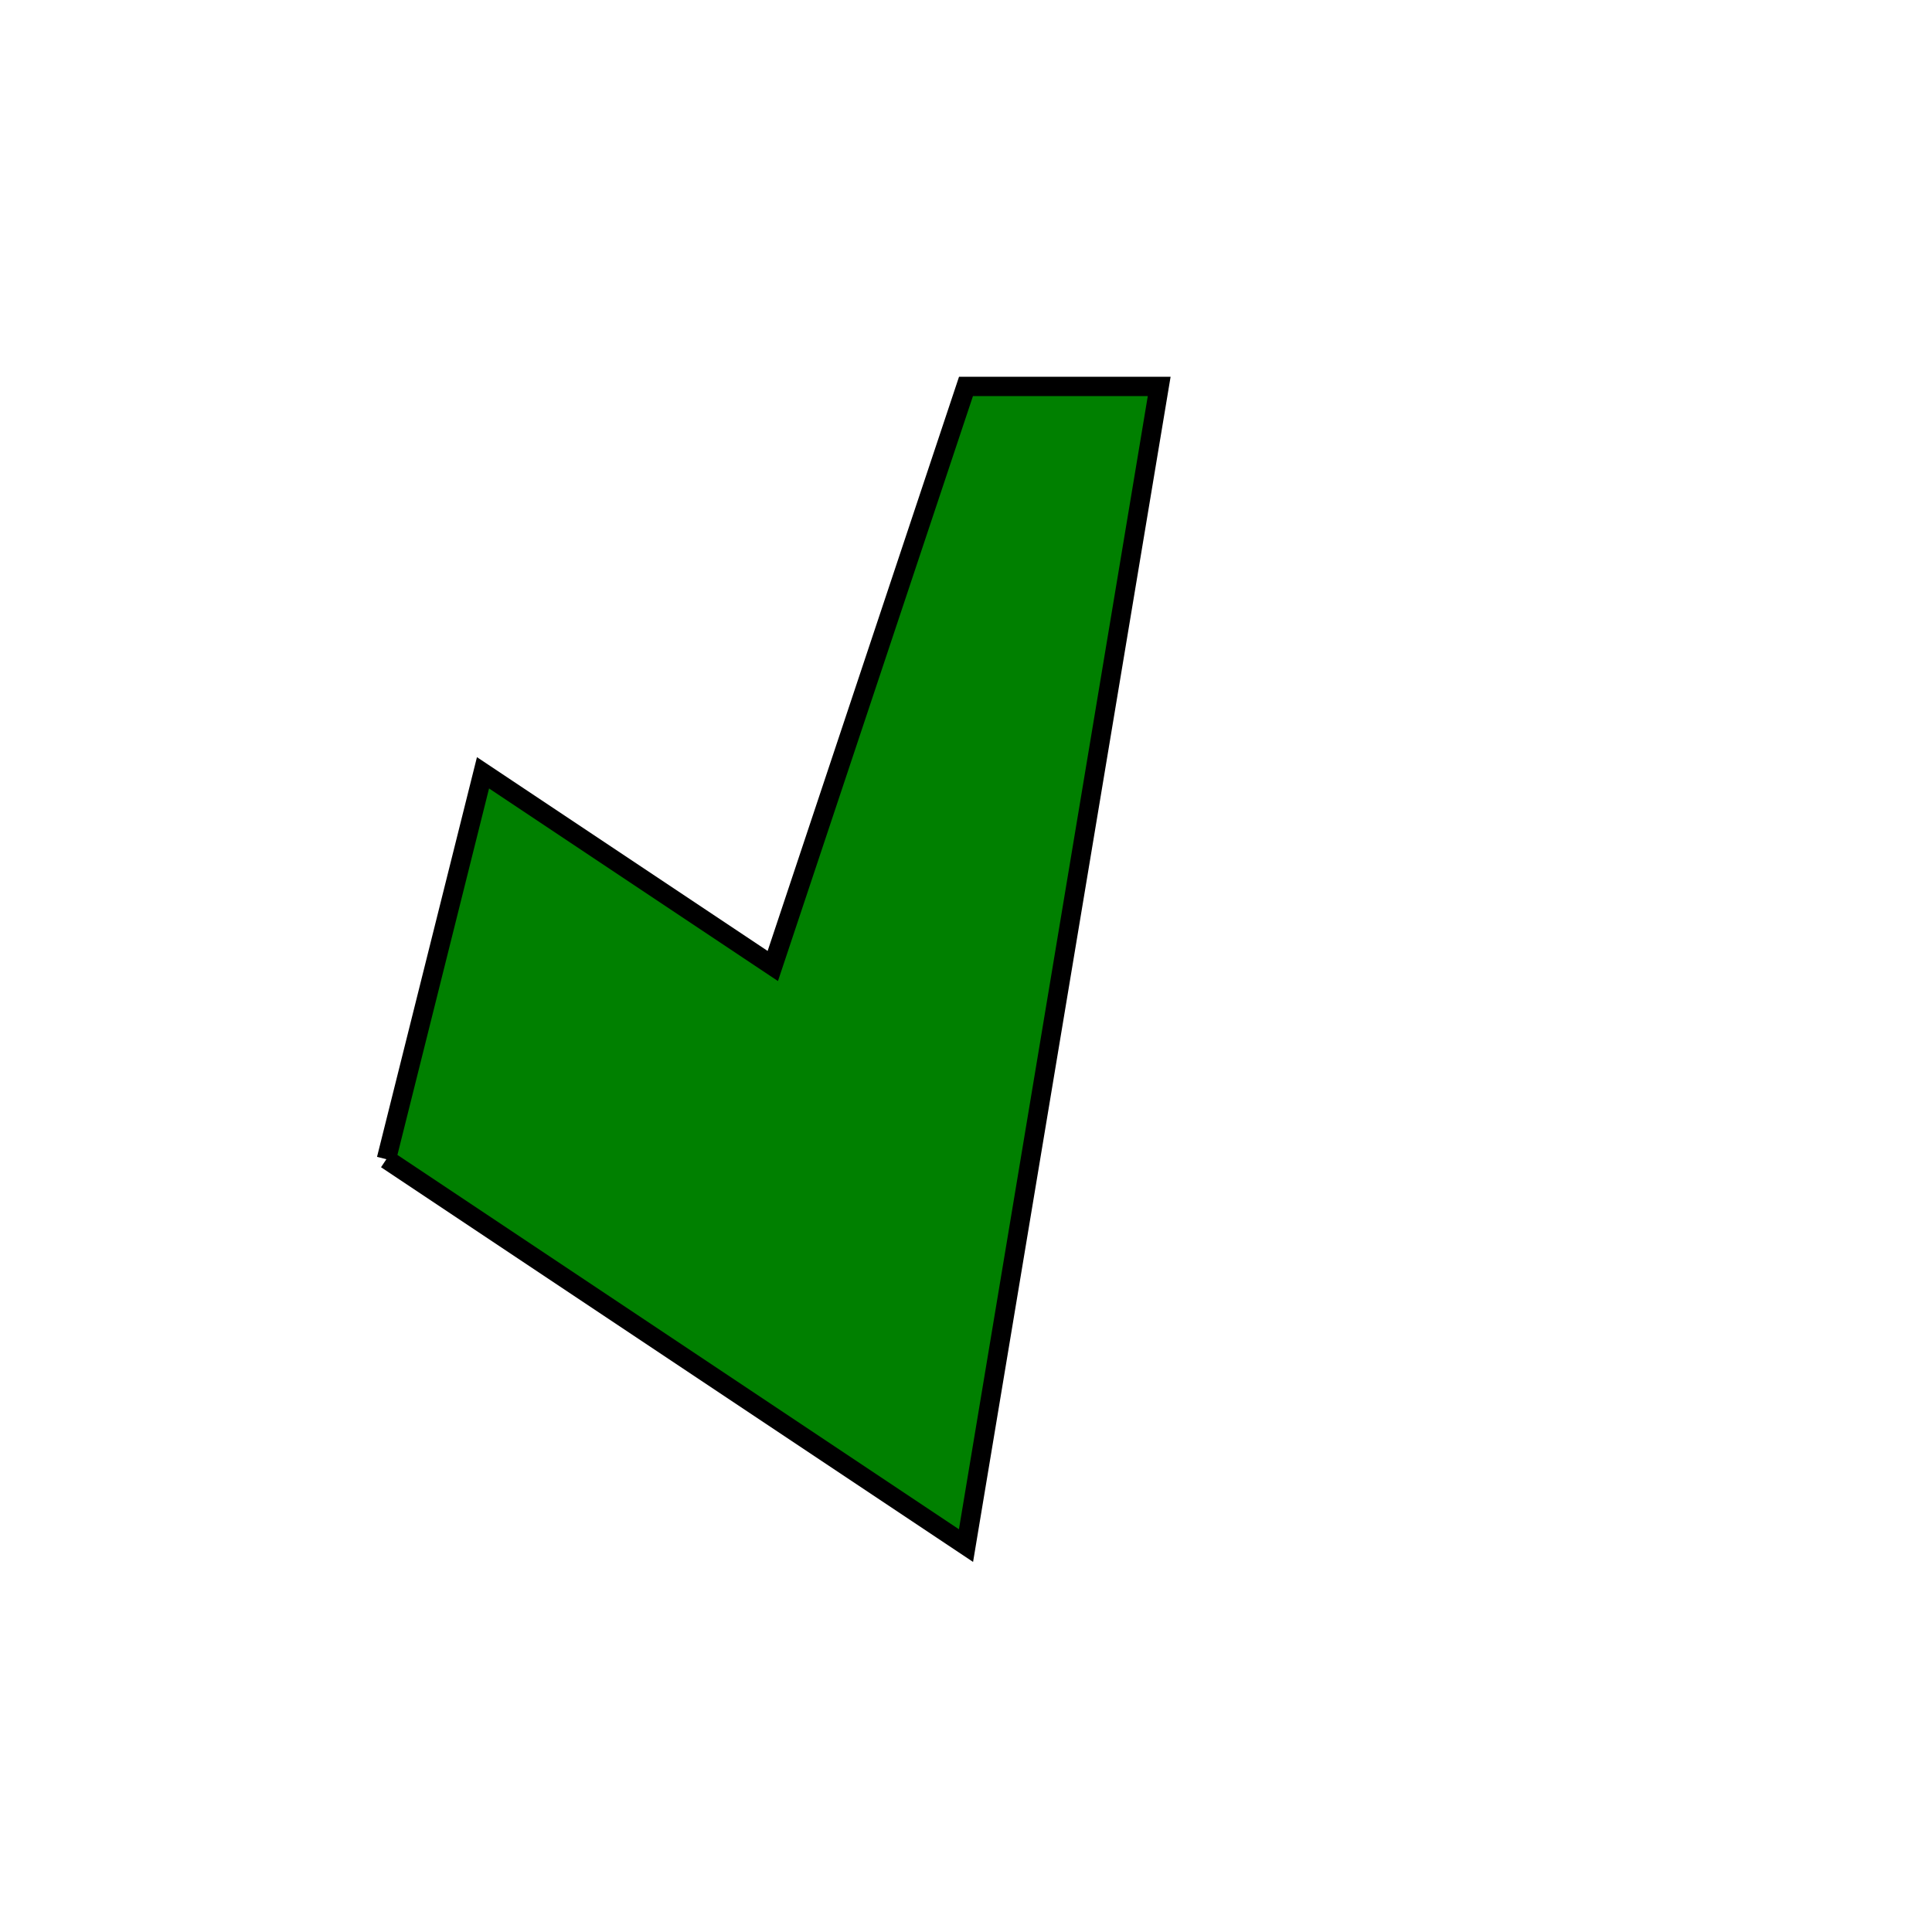
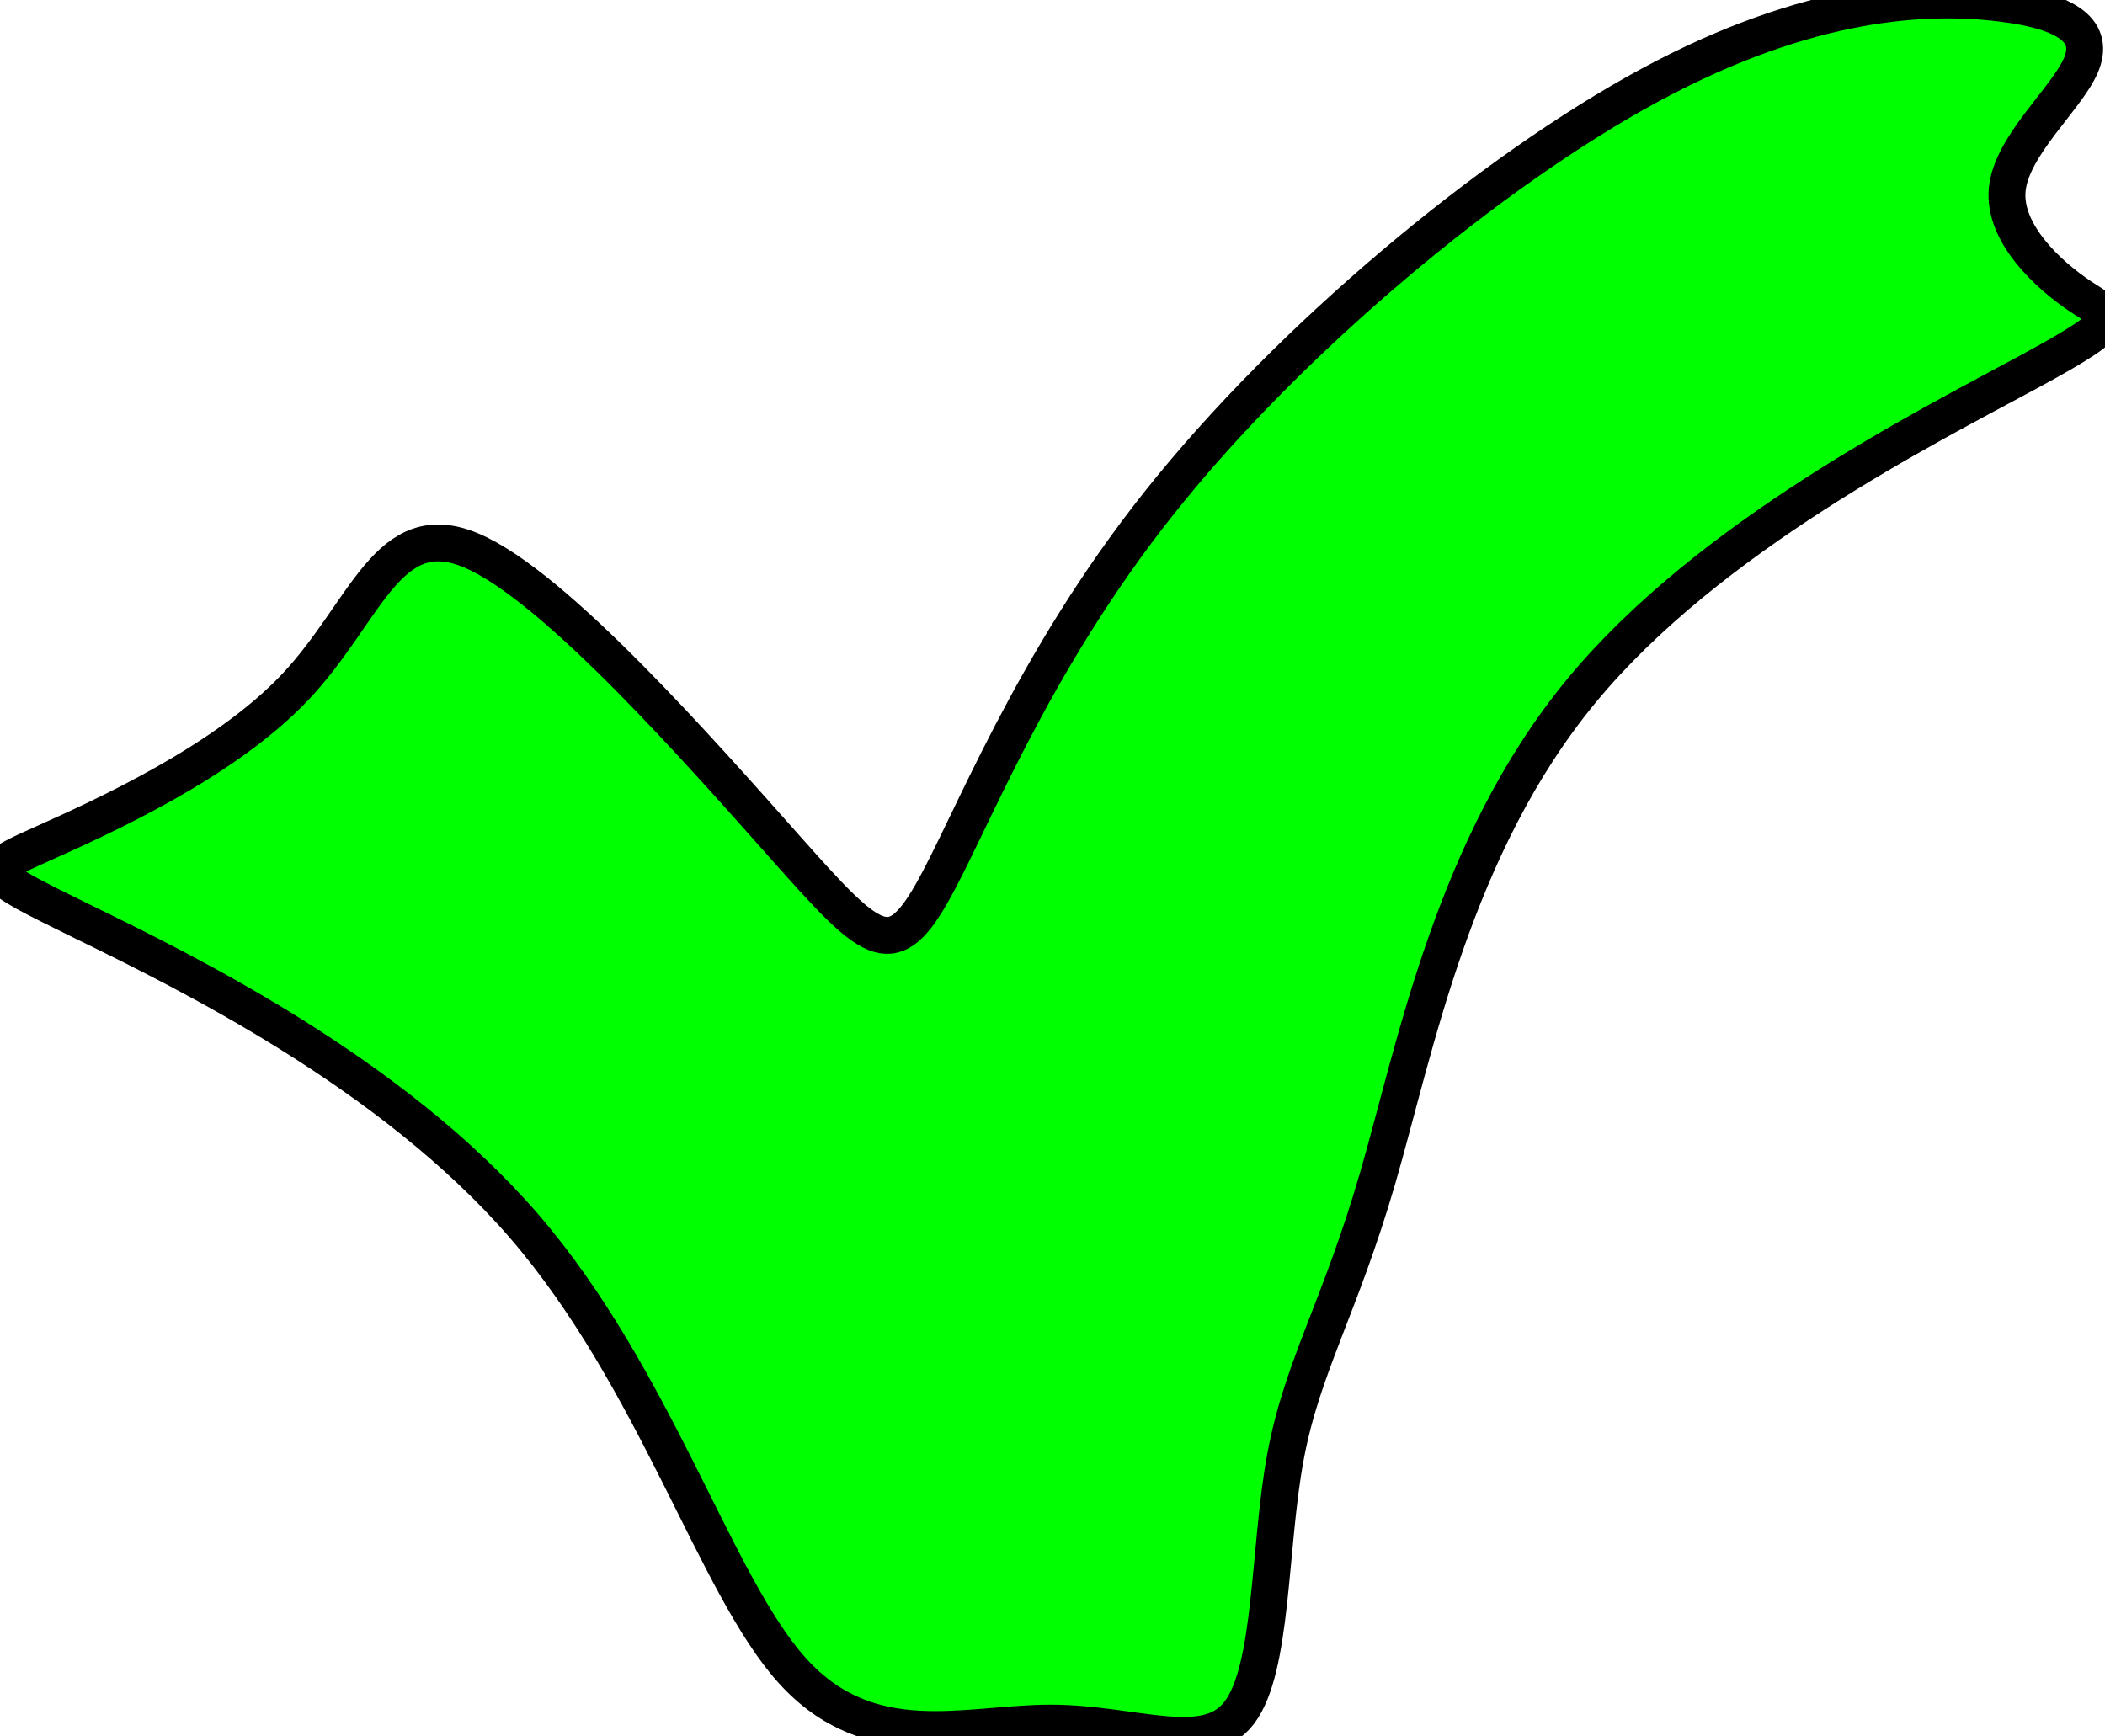
- <svg xmlns="http://www.w3.org/2000/svg" width="100" height="100" viewsize="0 0 100 100" version="1.0">
-   <path d="M 20 60 l 30 20 l 10 -60 l -10 0 l -10 30 l -15 -10 l -5 20" fill="green" stroke="black" />
+ <svg xmlns="http://www.w3.org/2000/svg" width="15.123mm" height="12.469mm" viewBox="0 0 15.123 12.469" version="1.1" id="svg1">
+   <defs id="defs1">
+     </defs>
+   <path style="fill:#00ff00;stroke-width:0.265;opacity:1;stroke:#000000;stroke-opacity:1" d="m 10.114,13.37 c 0.437,-0.196 1.311,-0.588 1.824,-1.13 0.512,-0.543 0.663,-1.236 1.266,-0.98 0.603,0.256 1.658,1.462 2.261,2.14 0.603,0.678 0.754,0.829 1.04,0.332 0.286,-0.497 0.708,-1.643 1.643,-2.819 0.935,-1.176 2.382,-2.382 3.527,-3 1.146,-0.618 1.99,-0.648 2.502,-0.588 0.512,0.06 0.693,0.211 0.588,0.452 -0.106,0.241 -0.497,0.573 -0.528,0.889 -0.03,0.317 0.301,0.618 0.528,0.769 0.226,0.151 0.347,0.151 -0.377,0.543 -0.724,0.392 -2.291,1.176 -3.211,2.291 -0.919,1.115 -1.191,2.562 -1.462,3.497 -0.271,0.935 -0.543,1.357 -0.663,2.005 -0.121,0.648 -0.09,1.522 -0.332,1.839 -0.241,0.317 -0.754,0.075 -1.357,0.075 -0.603,2e-6 -1.296,0.241 -1.854,-0.377 C 14.952,18.691 14.53,17.213 13.581,16.113 12.631,15.013 11.154,14.289 10.415,13.928 9.677,13.566 9.677,13.566 10.114,13.37 Z" id="path1" transform="translate(-9.816553,-7.304105)" />
</svg>
